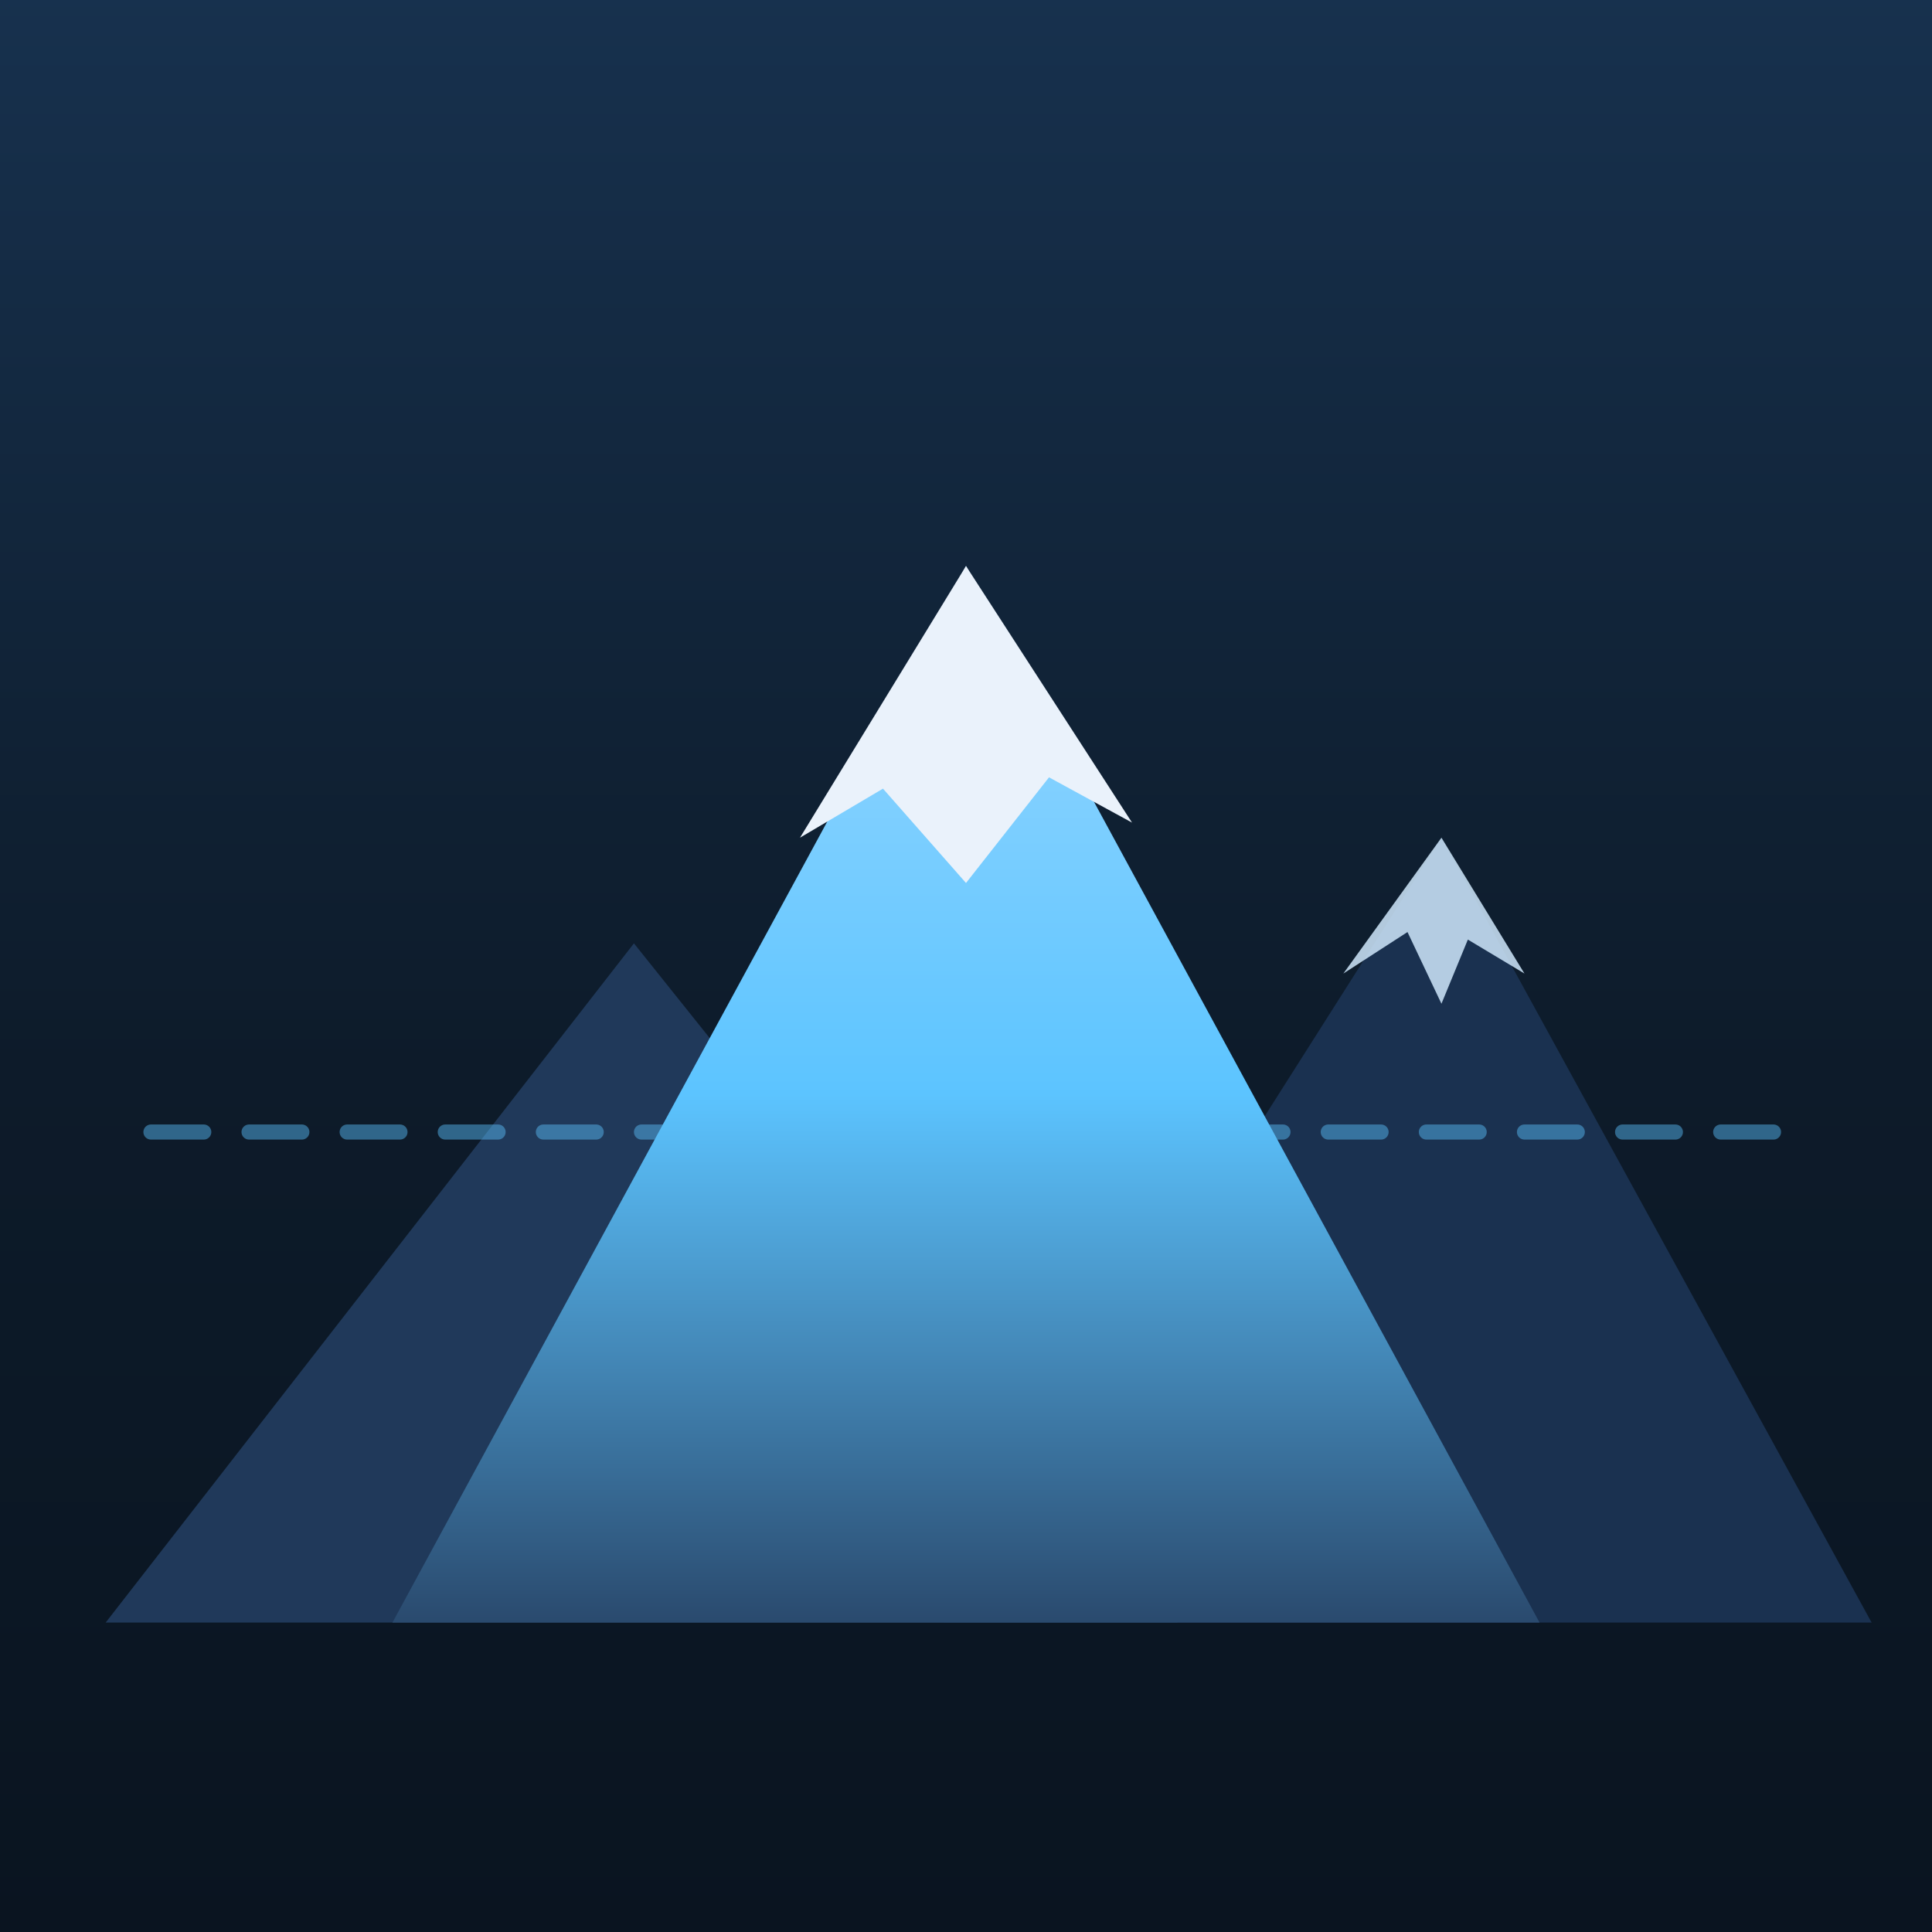
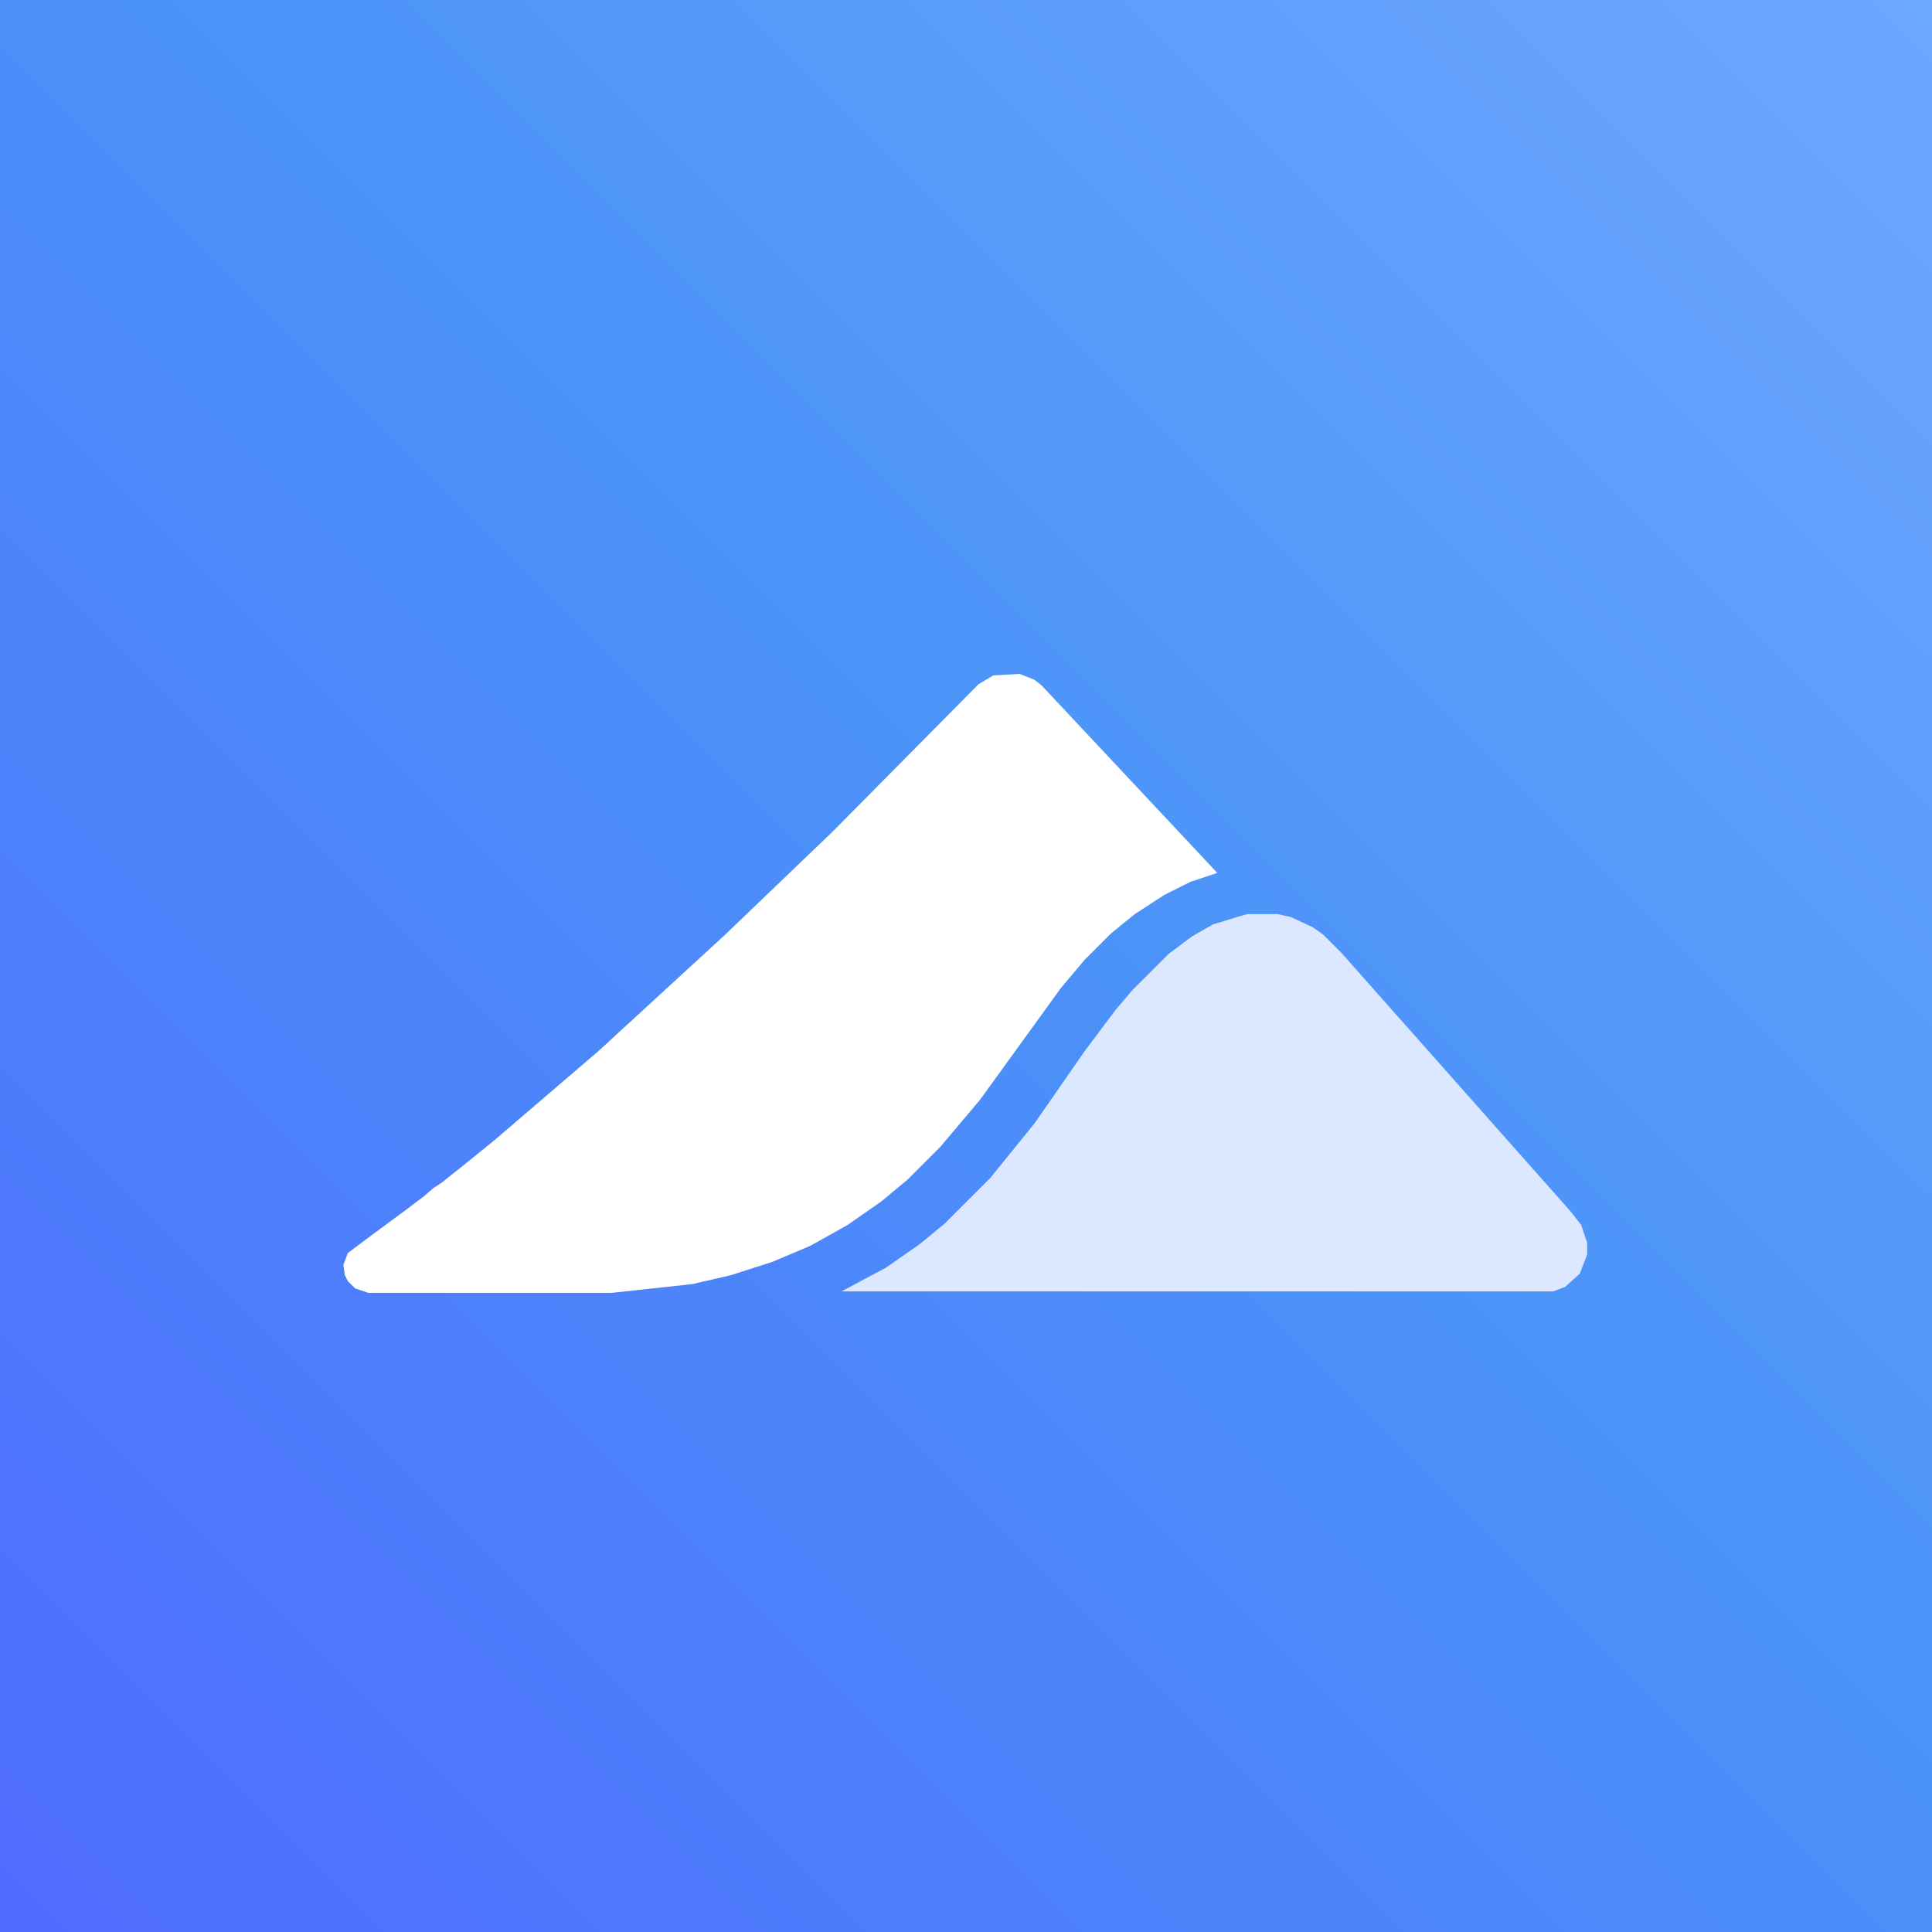
<svg xmlns="http://www.w3.org/2000/svg" viewBox="0 0 512 512" width="512" height="512" role="img" aria-label="Bergwetter">
  <defs>
-     <linearGradient id="sky" x1="0" y1="0" x2="0" y2="1">
-       <stop offset="0" stop-color="#17314e" />
-       <stop offset="0.55" stop-color="#0d1b2a" />
-       <stop offset="1" stop-color="#0a1420" />
-     </linearGradient>
-     <linearGradient id="peak" x1="0" y1="0" x2="0" y2="1">
-       <stop offset="0" stop-color="#9ad8ff" />
-       <stop offset="0.5" stop-color="#5cc4ff" />
-       <stop offset="1" stop-color="#2a4a6e" />
+     <linearGradient id="bg" x1="0" y1="1" x2="1" y2="0">
+       <stop offset="0%" stop-color="#4F6BFF" />
+       <stop offset="55%" stop-color="#4B93F8" />
+       <stop offset="100%" stop-color="#6EA8FF" />
    </linearGradient>
  </defs>
-   <rect x="0" y="0" width="512" height="512" fill="url(#sky)" />
-   <path d="M28 430 L168 250 L312 430 Z" fill="#20395a" />
-   <path d="M250 430 L382 222 L496 430 Z" fill="#1a3150" />
-   <path d="M382 222 L404 258 L389 249 L382 266 L373 247 L356 258 Z" fill="#cfe8fb" opacity="0.85" />
-   <line x1="40" y1="300" x2="472" y2="300" stroke="#5cc4ff" stroke-width="4" stroke-dasharray="14 12" stroke-linecap="round" opacity="0.45" />
-   <path d="M104 430 L256 150 L408 430 Z" fill="url(#peak)" />
-   <path d="M256 150 L300 218 L278 206 L256 234 L234 209 L212 222 Z" fill="#eaf2fb" />
+   <rect x="0" y="0" width="512" height="512" fill="url(#bg)" />
+   <g transform="translate(91 178.598) scale(0.390533)">
+     <path d="M 593 135 L 474 8 L 469 4 L 459 0 L 441 1 L 431 7 L 332 107 L 259 177 L 173 256 L 103 316 L 87 329 L 72 341 L 67 345 L 61 349 L 54 355 L 42 364 L 19 381 L 3 393 L 0 401 L 1 408 L 3 412 L 8 417 L 17 420 L 182 420 L 219 416 L 237 414 L 263 408 L 291 399 L 317 388 L 342 374 L 365 358 L 383 343 L 405 321 L 432 289 L 487 213 L 503 194 L 521 176 L 537 163 L 557 150 L 575 141 Z" fill="#FFFFFF" />
+     <path d="M 844 386 L 840 374 L 833 365 L 677 189 L 665 177 L 658 172 L 643 165 L 634 163 L 613 163 L 590 170 L 576 178 L 560 190 L 535 215 L 524 228 L 503 256 L 469 305 L 439 342 L 408 373 L 391 387 L 368 403 L 338 419 L 821 419 L 829 416 L 839 407 L 844 394 Z" fill="#DCE8FF" />
+   </g>
</svg>
